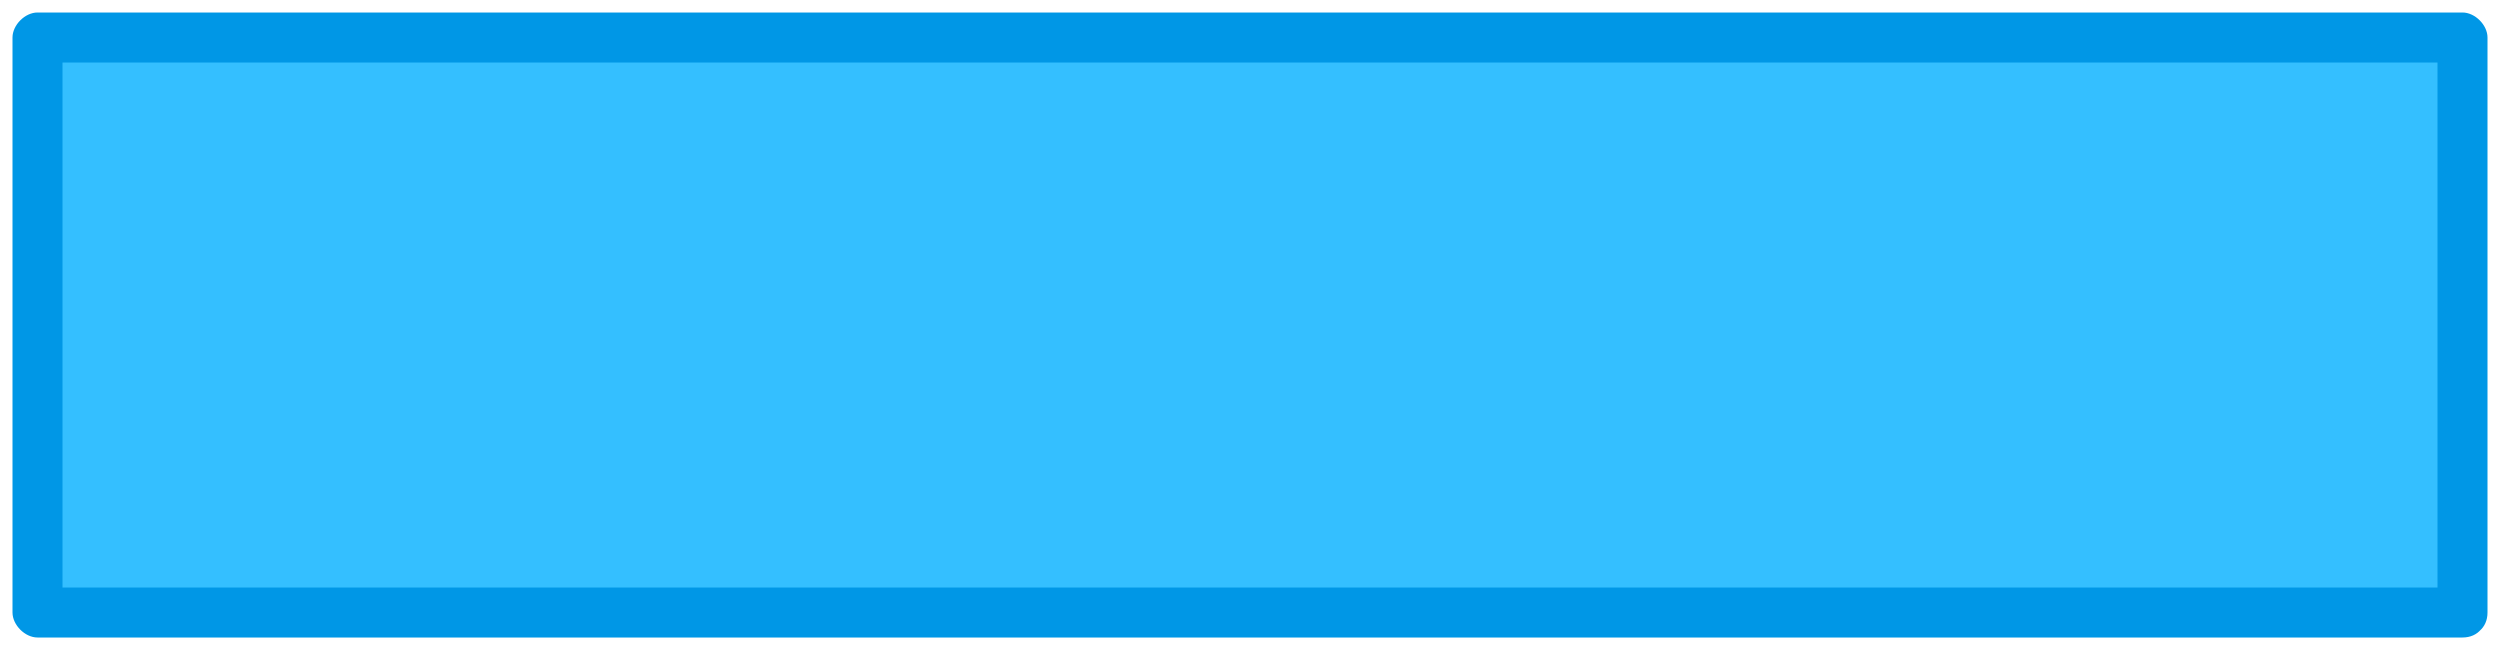
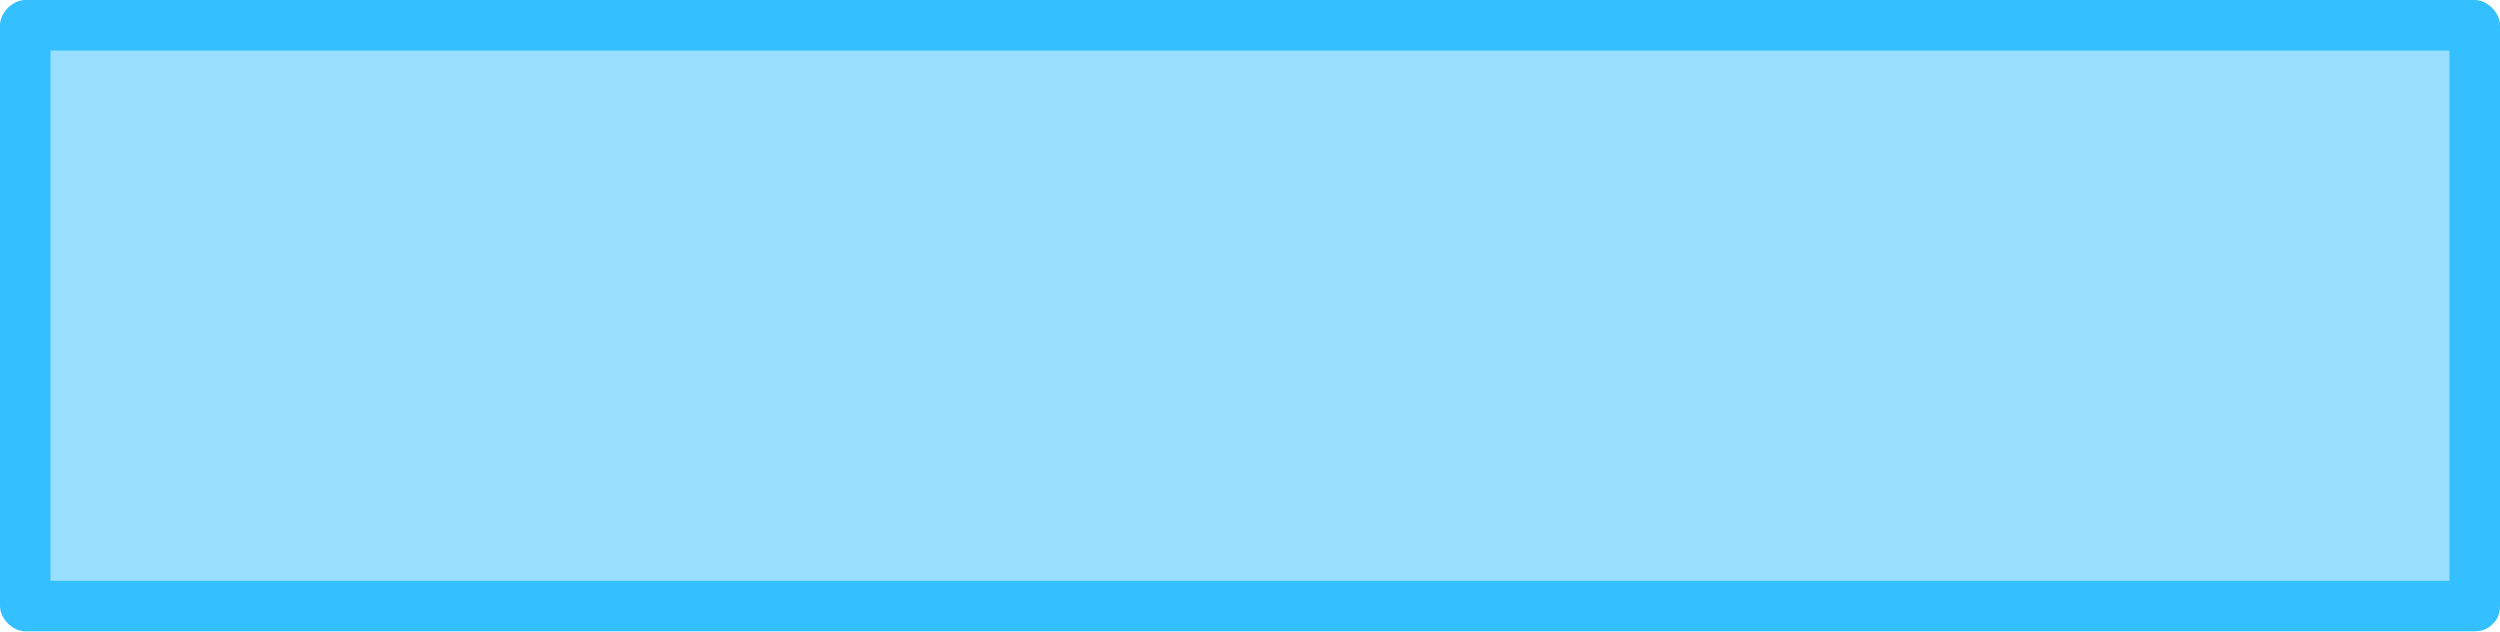
- <svg xmlns="http://www.w3.org/2000/svg" version="1.1" id="Layer_1" x="0px" y="0px" viewBox="0 0 100 26" style="enable-background:new 0 0 100 26;" xml:space="preserve">
+ <svg xmlns="http://www.w3.org/2000/svg" version="1.1" id="Layer_1" x="0px" y="0px" width="99px" height="25px" viewBox="0 0 99 25" style="enable-background:new 0 0 99 25;" xml:space="preserve">
  <style type="text/css">
- 	.st0{fill:#34BFFF;}
- 	.st1{fill:#0097E6;}
+ 	.st0{fill:#99DFFF;}
+ 	.st1{fill:#34BFFF;}
</style>
  <g>
-     <rect x="1.5" y="1.5" class="st0" width="97" height="23" />
+     <rect x="1" y="1" class="st0" width="97" height="23" />
    <g>
-       <path class="st1" d="M98.5,23.5c-32.3,0-64.7,0-97,0c0.3,0.3,0.7,0.7,1,1c0-7.7,0-15.3,0-23c-0.3,0.3-0.7,0.7-1,1    c32.3,0,64.7,0,97,0c-0.3-0.3-0.7-0.7-1-1c0,7.7,0,15.3,0,23c0,1.3,2,1.3,2,0c0-7.7,0-15.3,0-23c0-0.5-0.5-1-1-1    c-32.3,0-64.7,0-97,0c-0.5,0-1,0.5-1,1c0,7.7,0,15.3,0,23c0,0.5,0.5,1,1,1c32.3,0,64.7,0,97,0C99.8,25.5,99.8,23.5,98.5,23.5z" />
+       <path class="st1" d="M98,23c-32.3,0-64.7,0-97,0c0.3,0.3,0.7,0.7,1,1C2,16.3,2,8.7,2,1C1.7,1.3,1.3,1.7,1,2c32.3,0,64.7,0,97,0    c-0.3-0.3-0.7-0.7-1-1c0,7.7,0,15.3,0,23c0,1.3,2,1.3,2,0c0-7.7,0-15.3,0-23c0-0.5-0.5-1-1-1C65.7,0,33.3,0,1,0C0.5,0,0,0.5,0,1    c0,7.7,0,15.3,0,23c0,0.5,0.5,1,1,1c32.3,0,64.7,0,97,0C99.3,25,99.3,23,98,23z" />
    </g>
  </g>
</svg>
